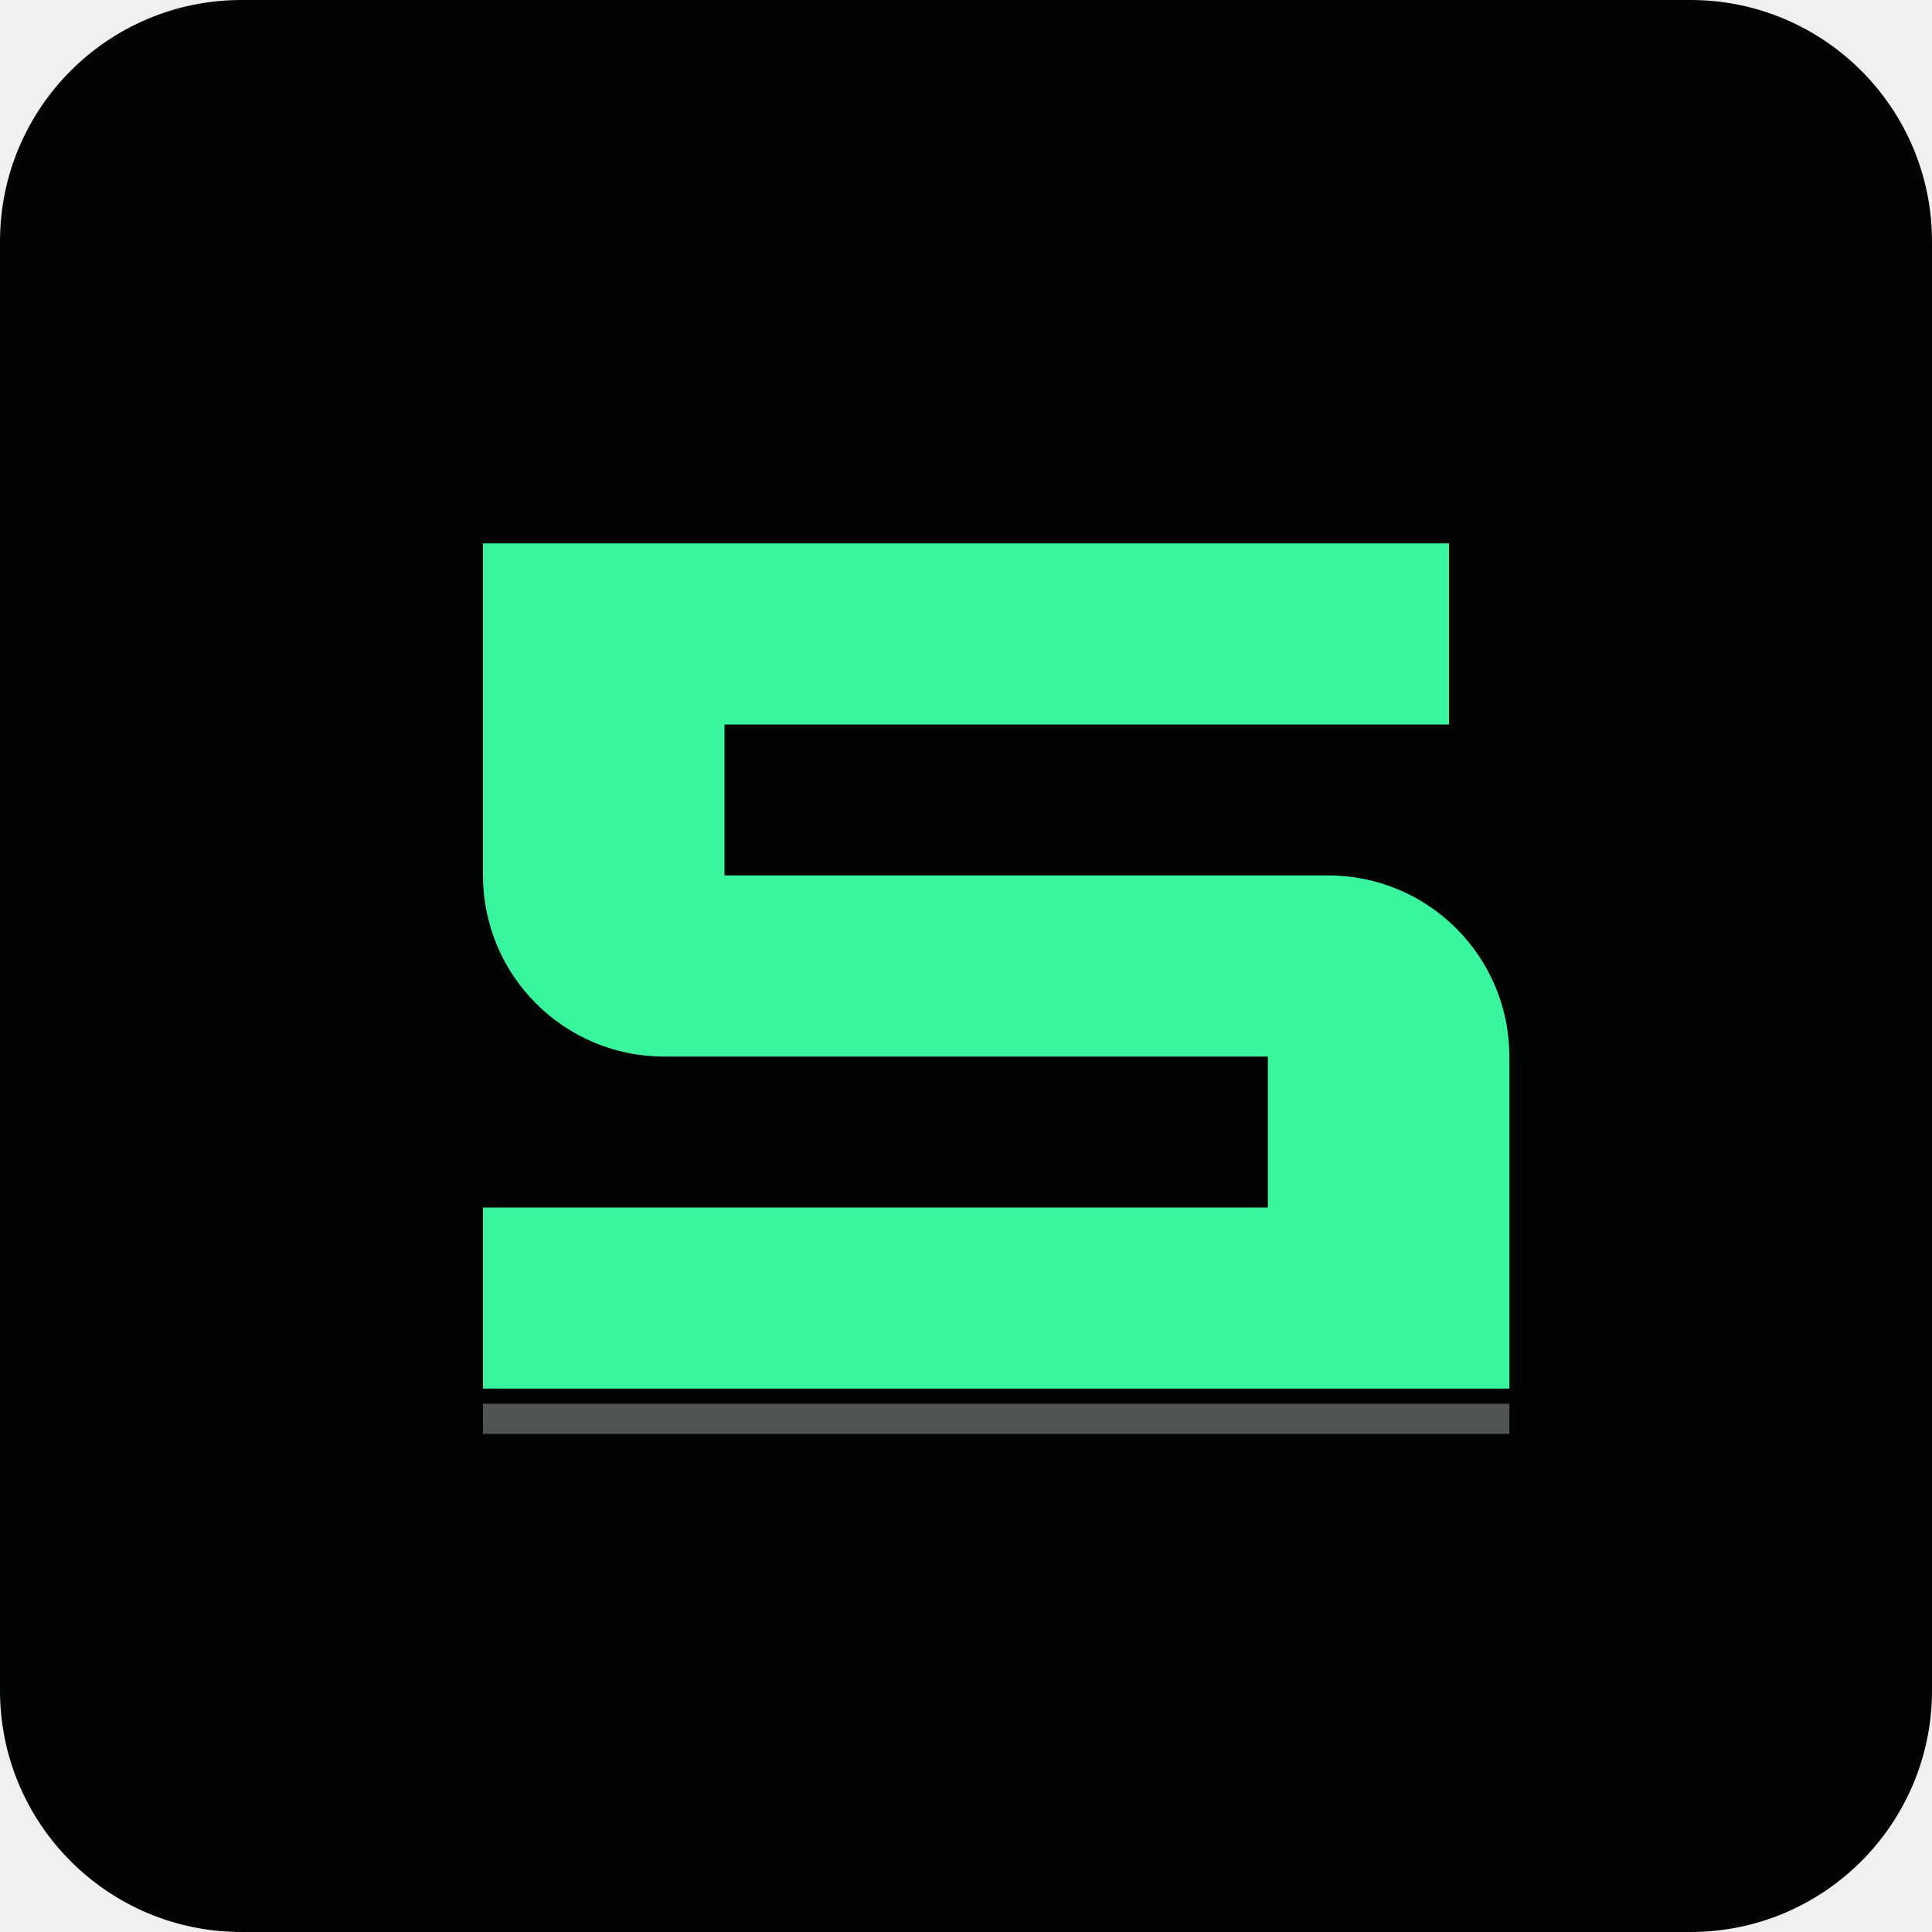
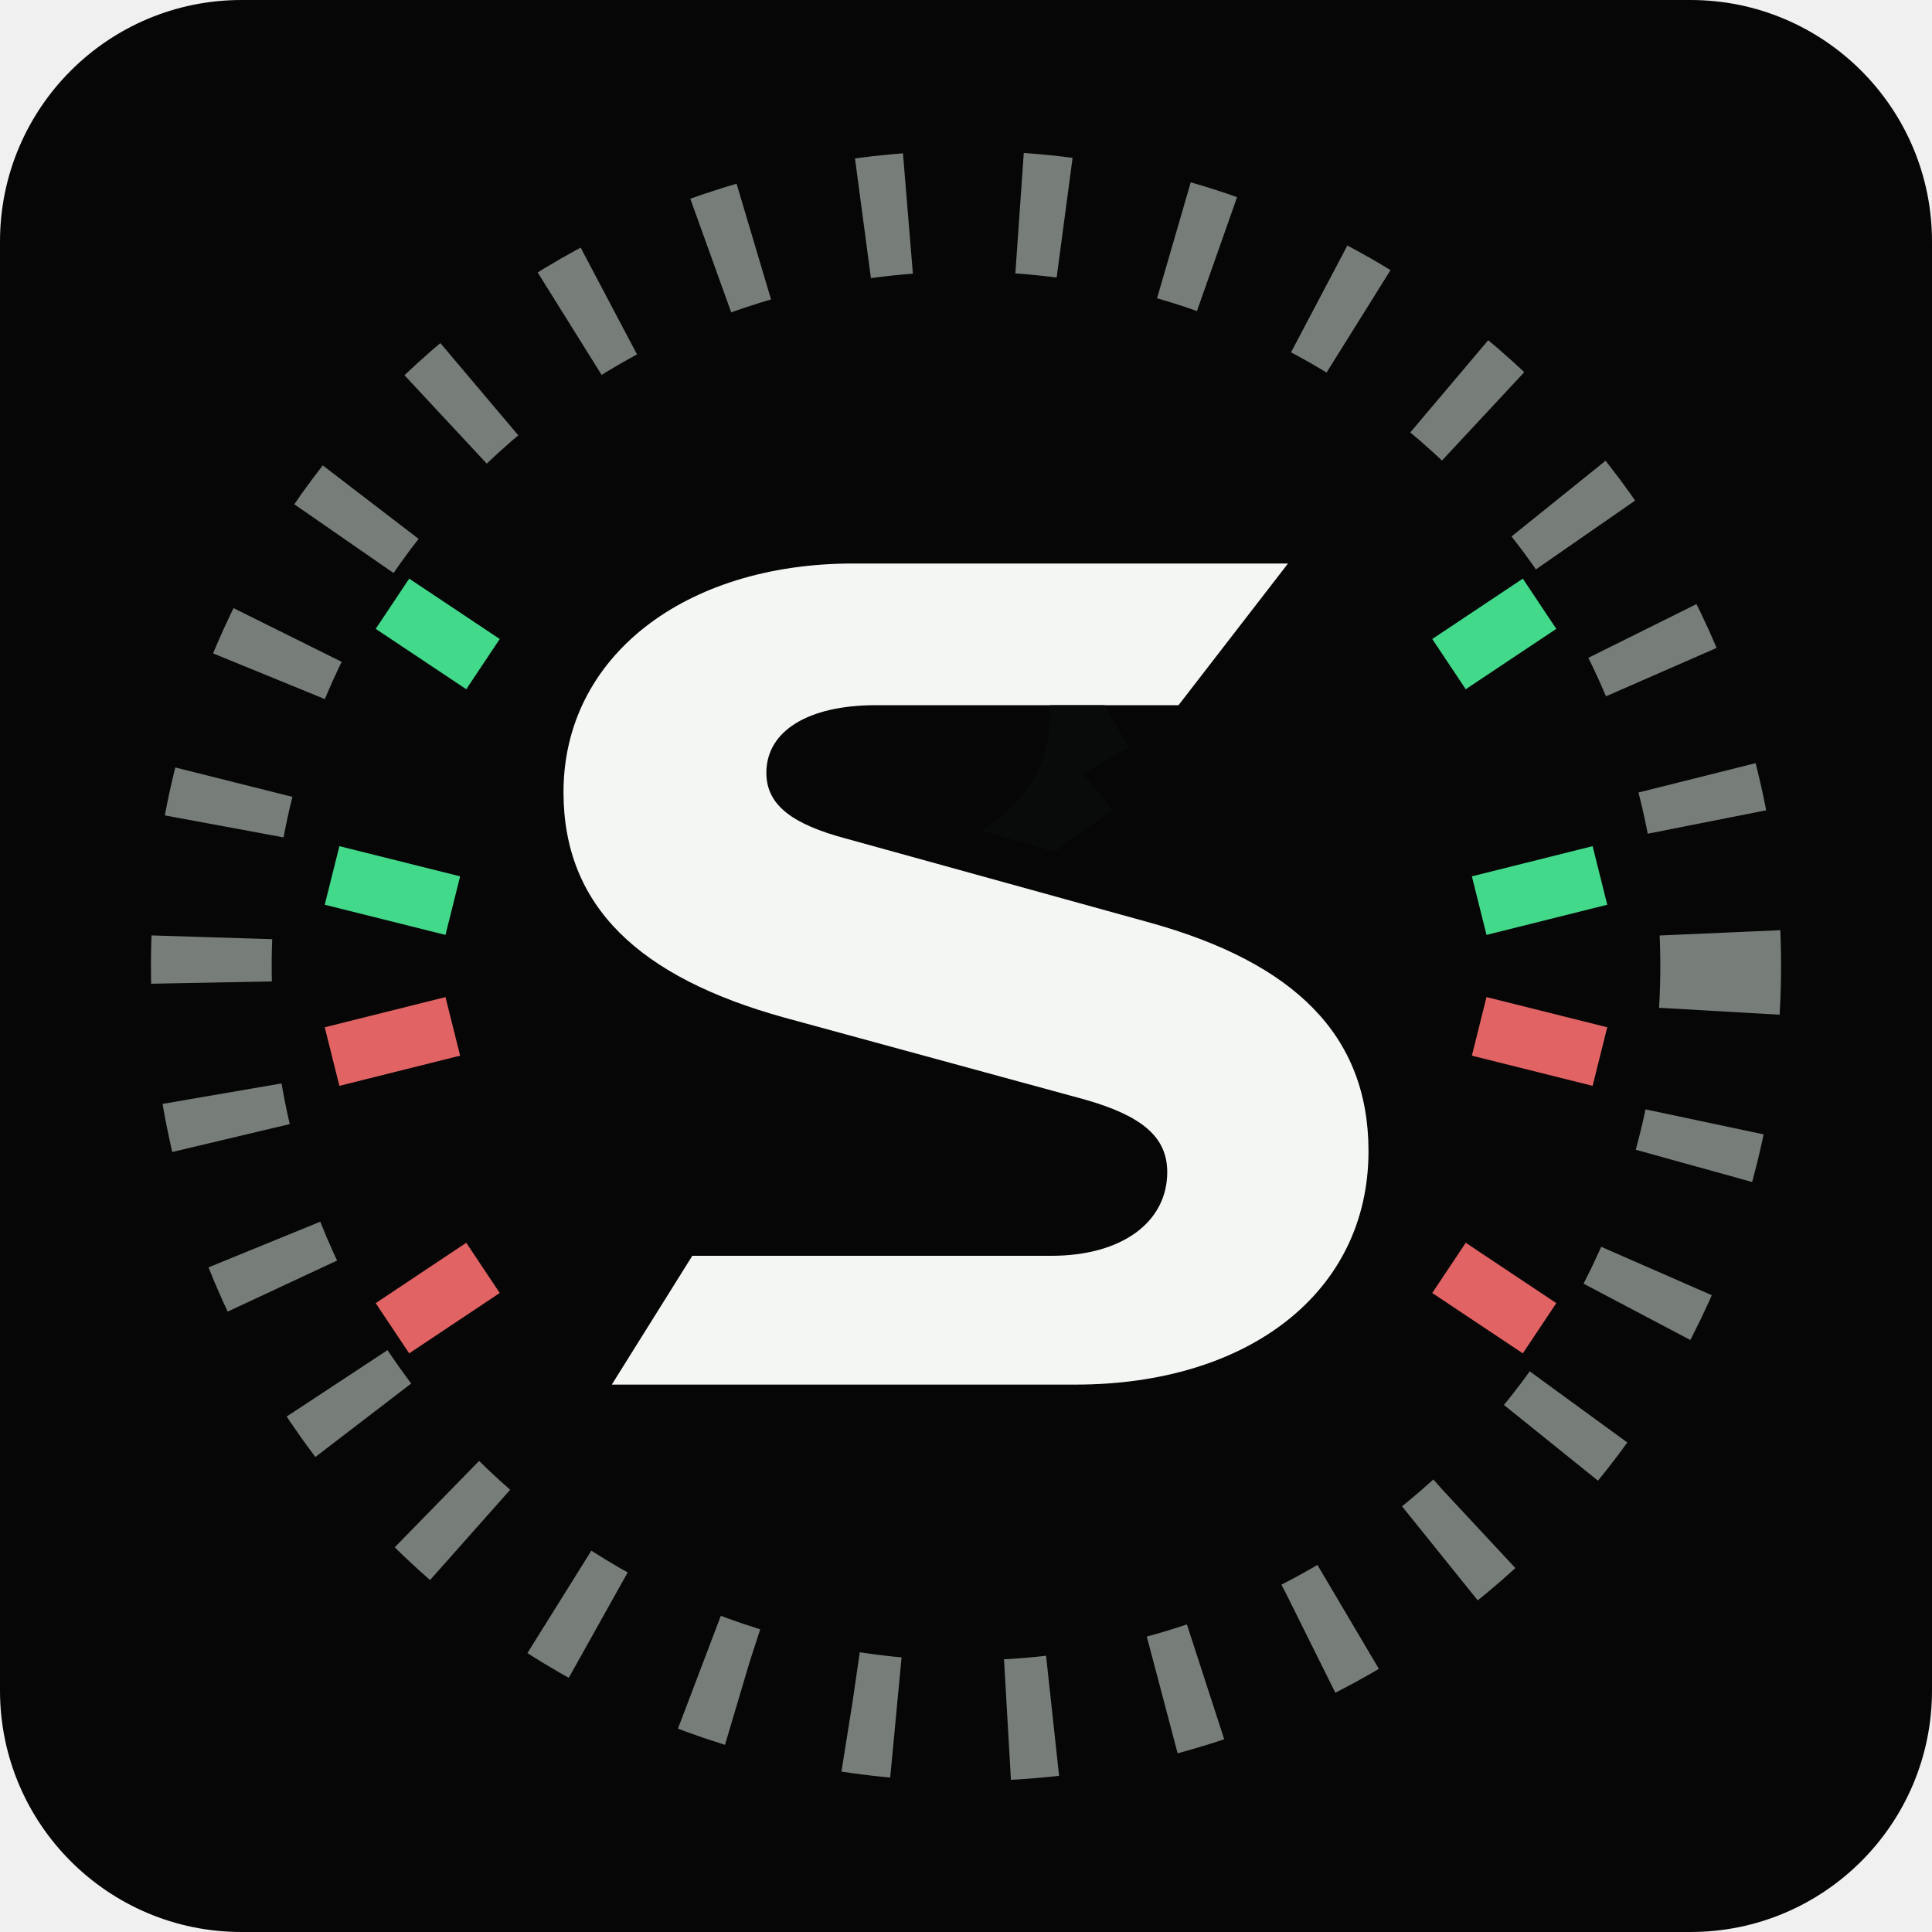
- <svg xmlns="http://www.w3.org/2000/svg" width="64" height="64" viewBox="0 0 64 64" fill="none">
-   <rect width="64" height="64" rx="8" fill="#020403" />
-   <path d="M16 18H48V24H24V29H44C47.314 29 50 31.686 50 35V46H16V40H42V35H22C18.686 35 16 32.314 16 29V18Z" fill="#39F59D" />
-   <path d="M16 47H50" stroke="#FFFFFF" stroke-opacity="0.32" />
+ <svg xmlns="http://www.w3.org/2000/svg" viewBox="0 0 64 64" role="img" aria-labelledby="t d">
+   <rect width="64" height="64" rx="8" fill="#050605" />
+   <circle cx="32" cy="32" r="25" fill="none" stroke="#777d79" stroke-width="4" stroke-dasharray="1.5 3.7" />
+   <g transform="scale(.533333)">
+     <path d="M80 35H53c-10.5 0-18 5.8-18 14.2 0 7.1 4.7 11.5 13.7 14l18.7 5.1c3.5 1 5.1 2.3 5.1 4.5 0 3.1-2.8 5.2-7.2 5.2H43l-5 8h28.8C77.5 86 85 80.3 85 71.5c0-7.2-4.6-11.7-13.6-14.2l-18.8-5.2c-3.4-.9-5-2.1-5-4.1 0-2.6 2.6-4.2 6.8-4.2h18.8L80 35Z" fill="#f4f6f4" />
+     <path d="M65.2 43.8c.2 3.2-1.2 5.8-4.2 7.8l4.5 1.3 3.6-2.6-1.8-2.2 2.8-1.7-1.5-2.6h-3.4Z" fill="#090b0a" />
+   </g>
+   <path d="M13 20l3 2m-5 7 4 1m36-10-3 2m5 7-4 1" stroke="#42d98b" stroke-width="2" />
+   <path d="M13 44l3-2m-5-7 4-1m36 10-3-2m5-7-4-1" stroke="#e26363" stroke-width="2" />
</svg>
